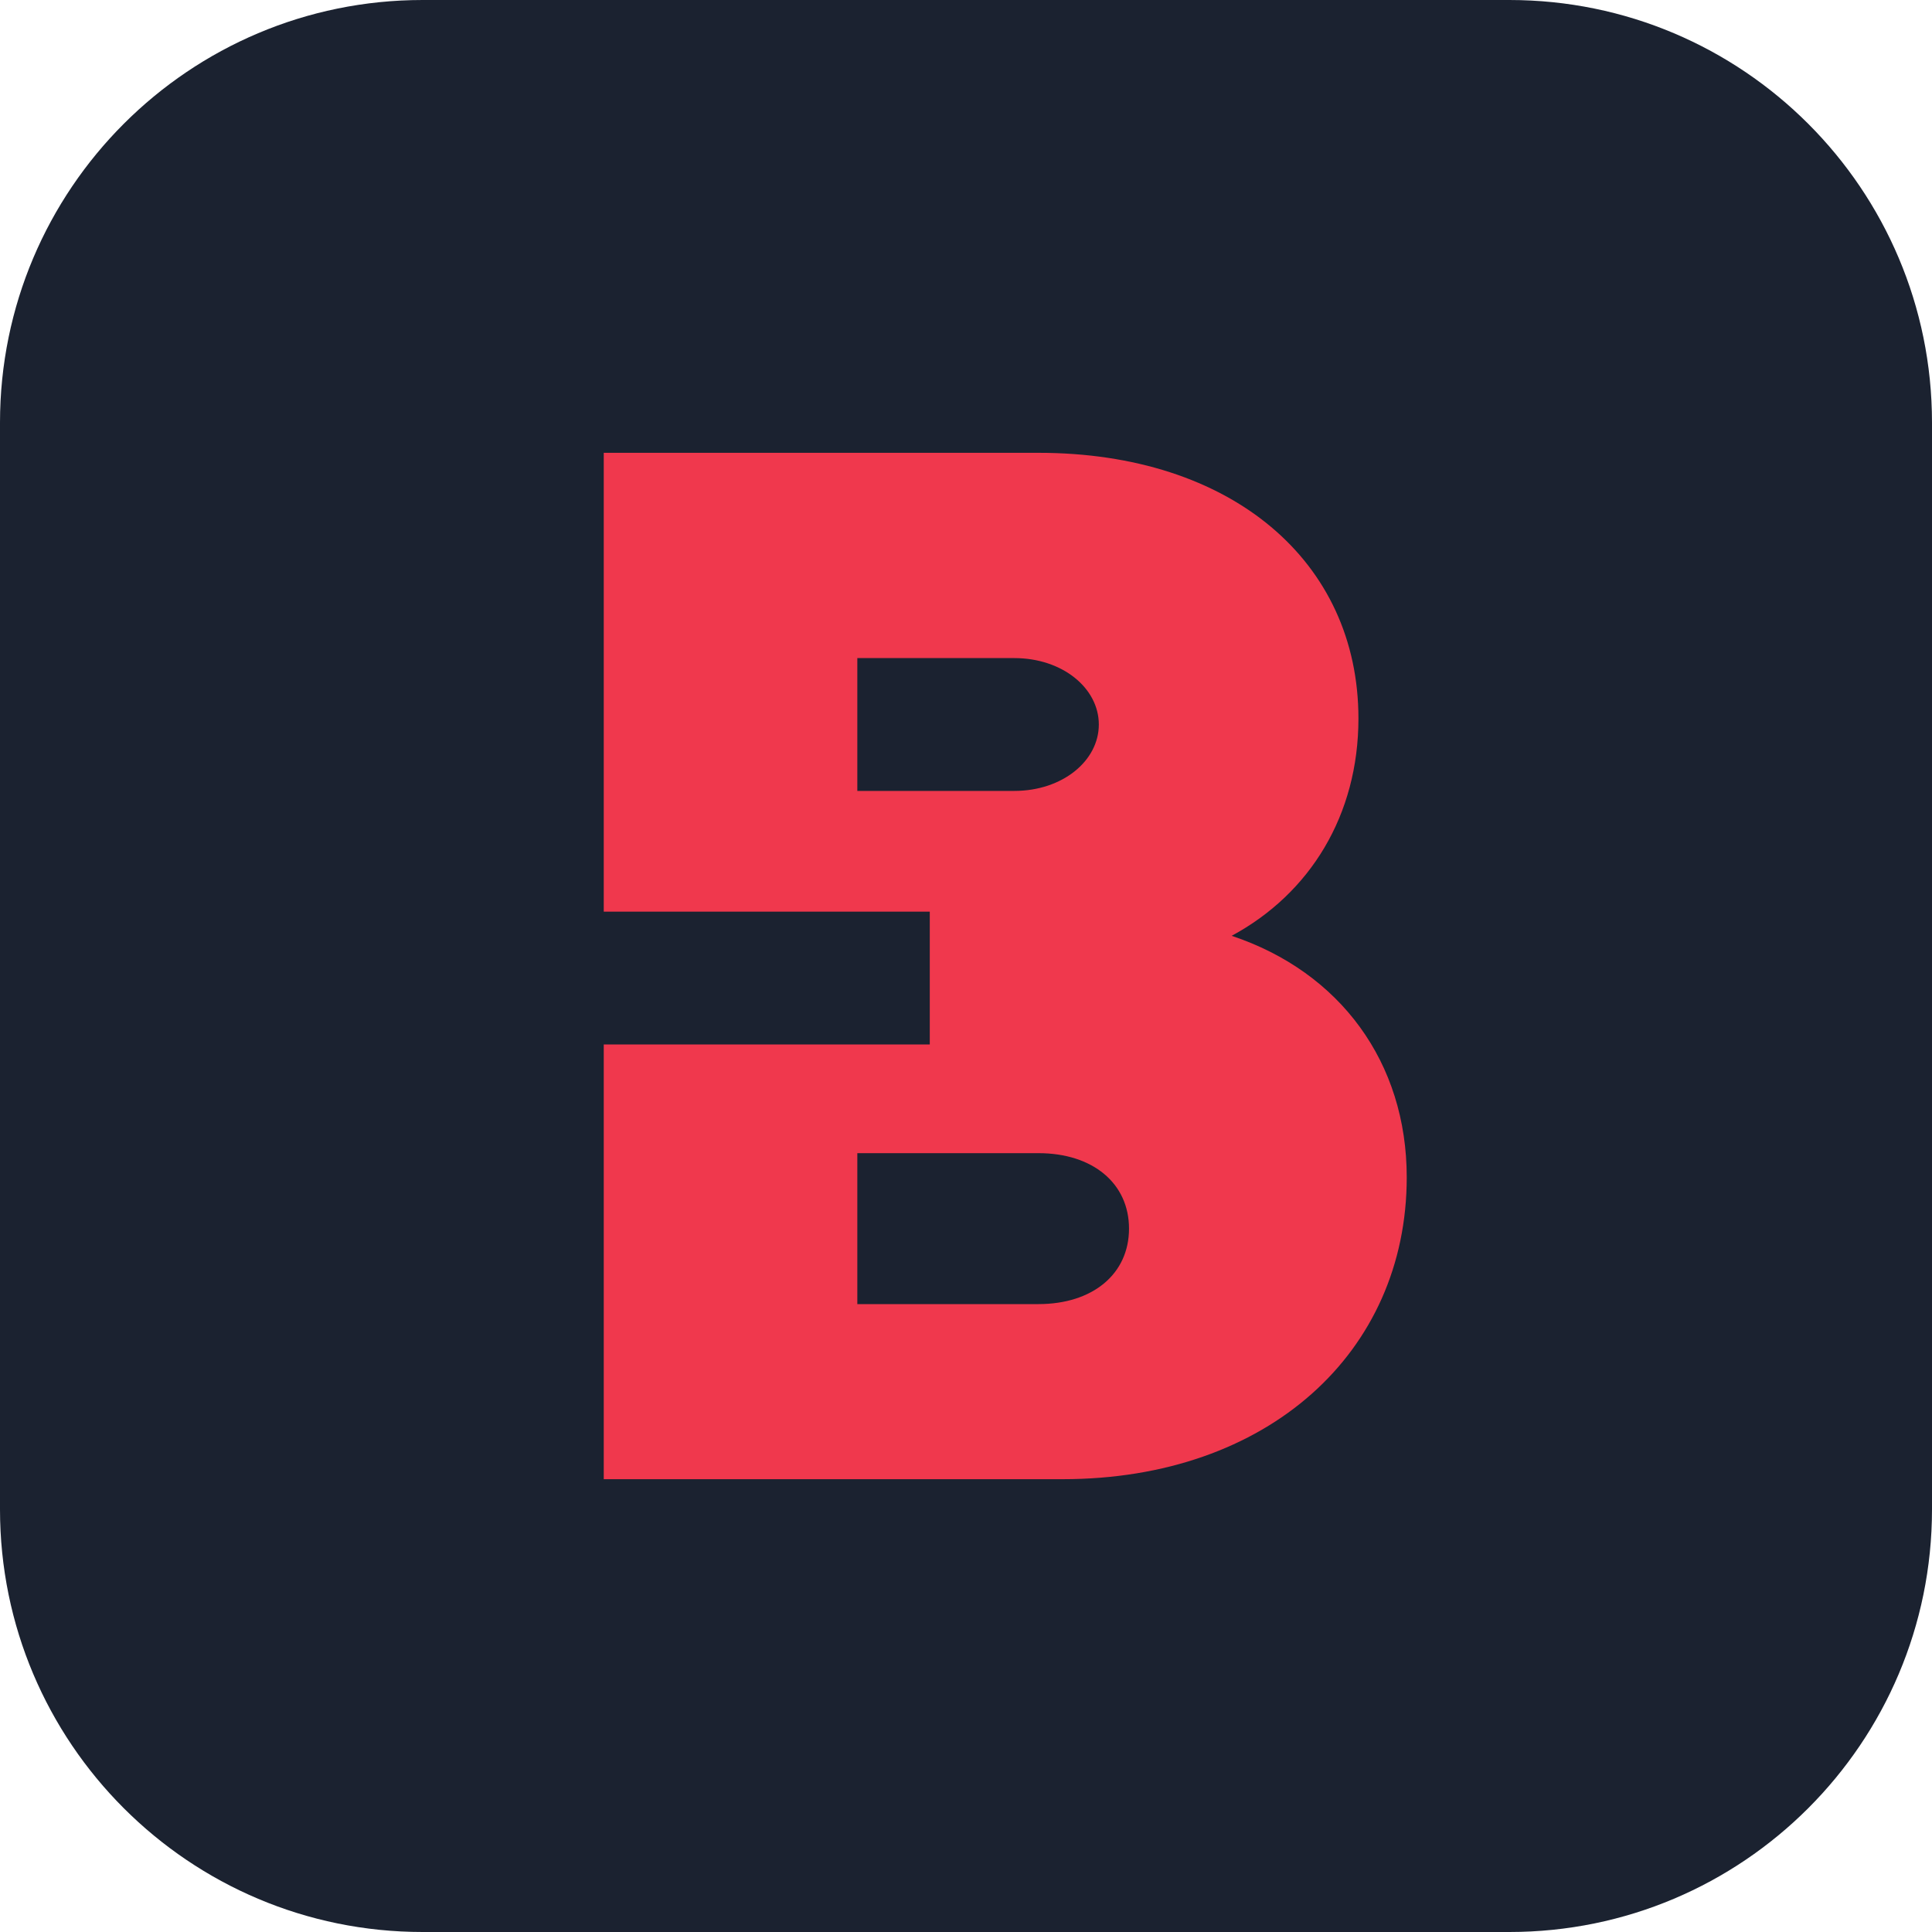
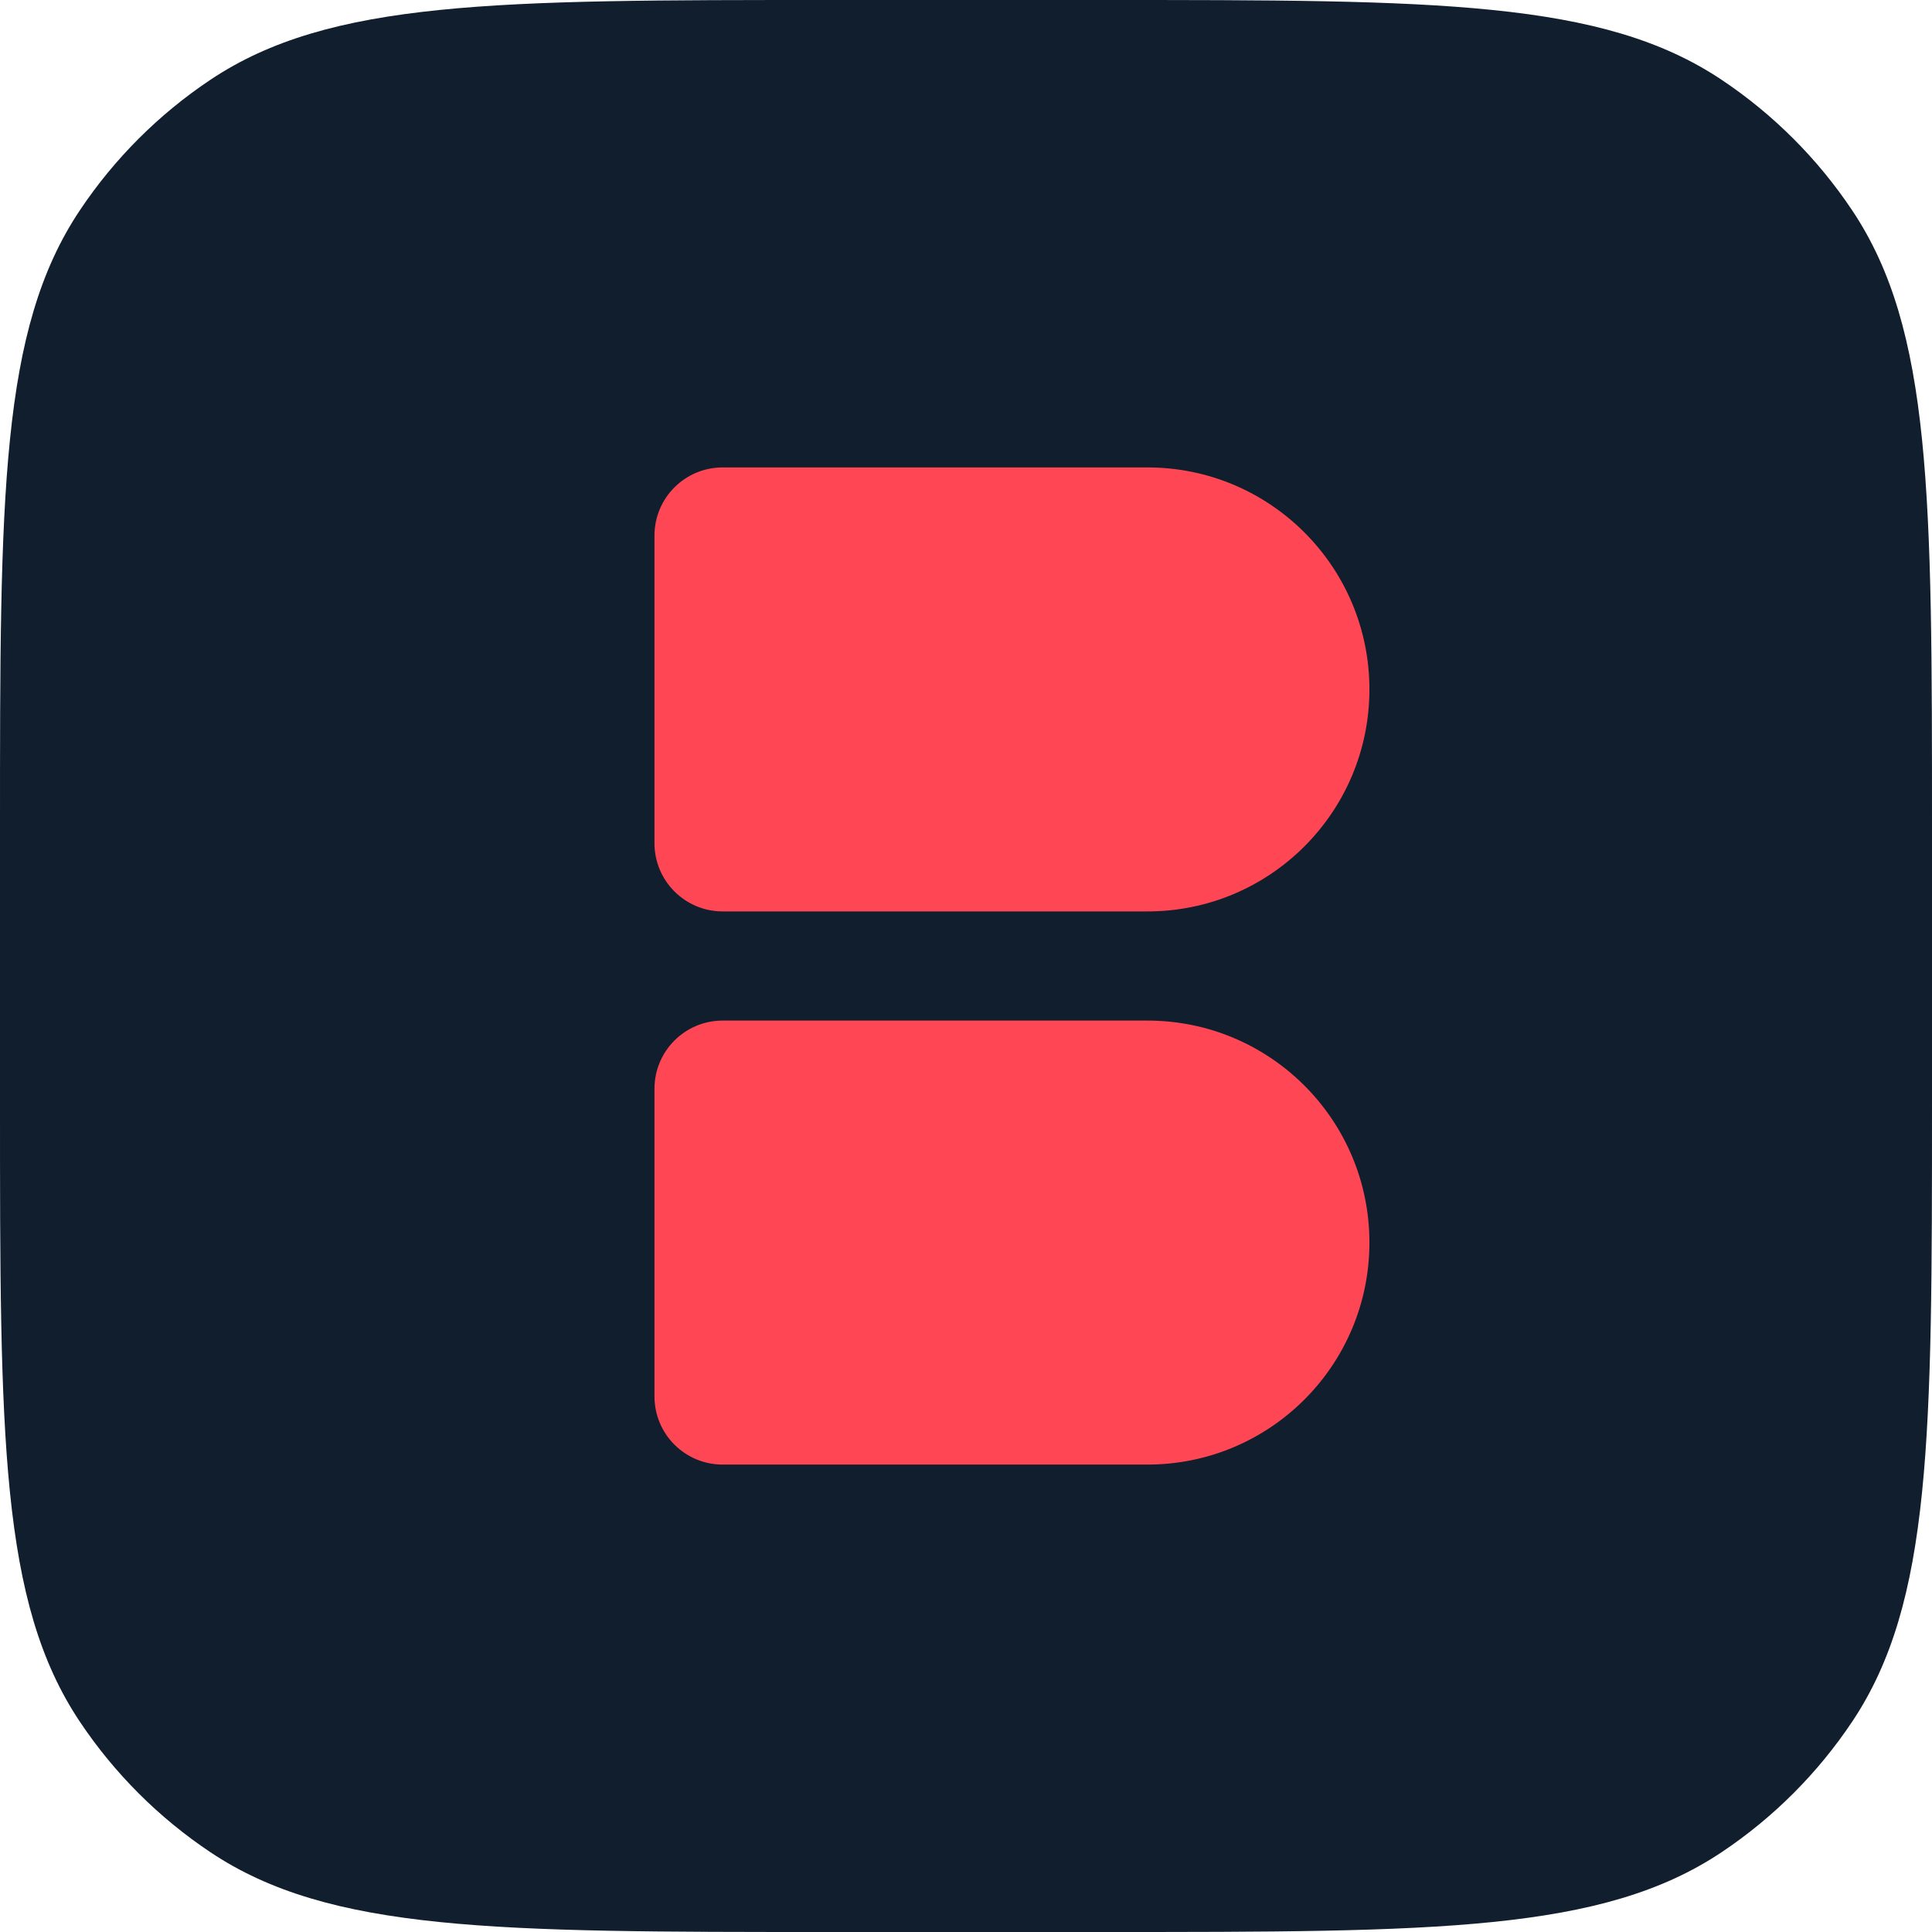
- <svg xmlns="http://www.w3.org/2000/svg" viewBox="0 0 32 32" fill="none">
-   <rect width="32" height="32" rx="7" fill="#1B2230" />
-   <path fill="#F0384D" d="M10 7.5h7.2c3.2 0 5.3 1.8 5.3 4.4 0 1.6-.8 2.9-2.1 3.6 1.8.6 2.9 2.1 2.9 4 0 2.9-2.3 5-5.7 5H10v-7.2h5.4v-2.2H10V7.5Zm4.2 3.4v2.2h2.6c.8 0 1.4-.5 1.4-1.1s-.6-1.1-1.4-1.1h-2.6Zm0 8.2v2.5h3c.9 0 1.5-.5 1.5-1.25s-.6-1.25-1.5-1.25h-3Z" />
+ <svg xmlns="http://www.w3.org/2000/svg" width="16" height="16" viewBox="0 0 16 16" fill="none">
+   <path fill="#111E2D" d="M0 6.86C0 4.107 0 2.731 0.661 1.742C0.947 1.314 1.314 0.947 1.742 0.661C2.731 0 4.107 0 6.86 0H9.14C11.893 0 13.269 0 14.258 0.661C14.686 0.947 15.053 1.314 15.339 1.742C16 2.731 16 4.107 16 6.86V9.14C16 11.893 16 13.269 15.339 14.258C15.053 14.686 14.686 15.053 14.258 15.339C13.269 16 11.893 16 9.14 16H6.86C4.107 16 2.731 16 1.742 15.339C1.314 15.053 0.947 14.686 0.661 14.258C0 13.269 0 11.893 0 9.14V6.86Z" />
+   <path fill="#FF4655" d="M5.42 4.436C5.42 4.123 5.673 3.871 5.985 3.871H9.503C10.518 3.871 11.341 4.694 11.341 5.709C11.341 6.725 10.518 7.548 9.503 7.548H5.985C5.672 7.548 5.42 7.294 5.42 6.983V4.438V4.436Z" />
+   <path fill="#FF4655" d="M5.42 9.017C5.42 8.704 5.673 8.452 5.985 8.452H9.503C10.518 8.452 11.341 9.275 11.341 10.29C11.341 11.306 10.518 12.129 9.503 12.129H5.985C5.672 12.129 5.42 11.876 5.42 11.564V9.019V9.017Z" />
</svg>
